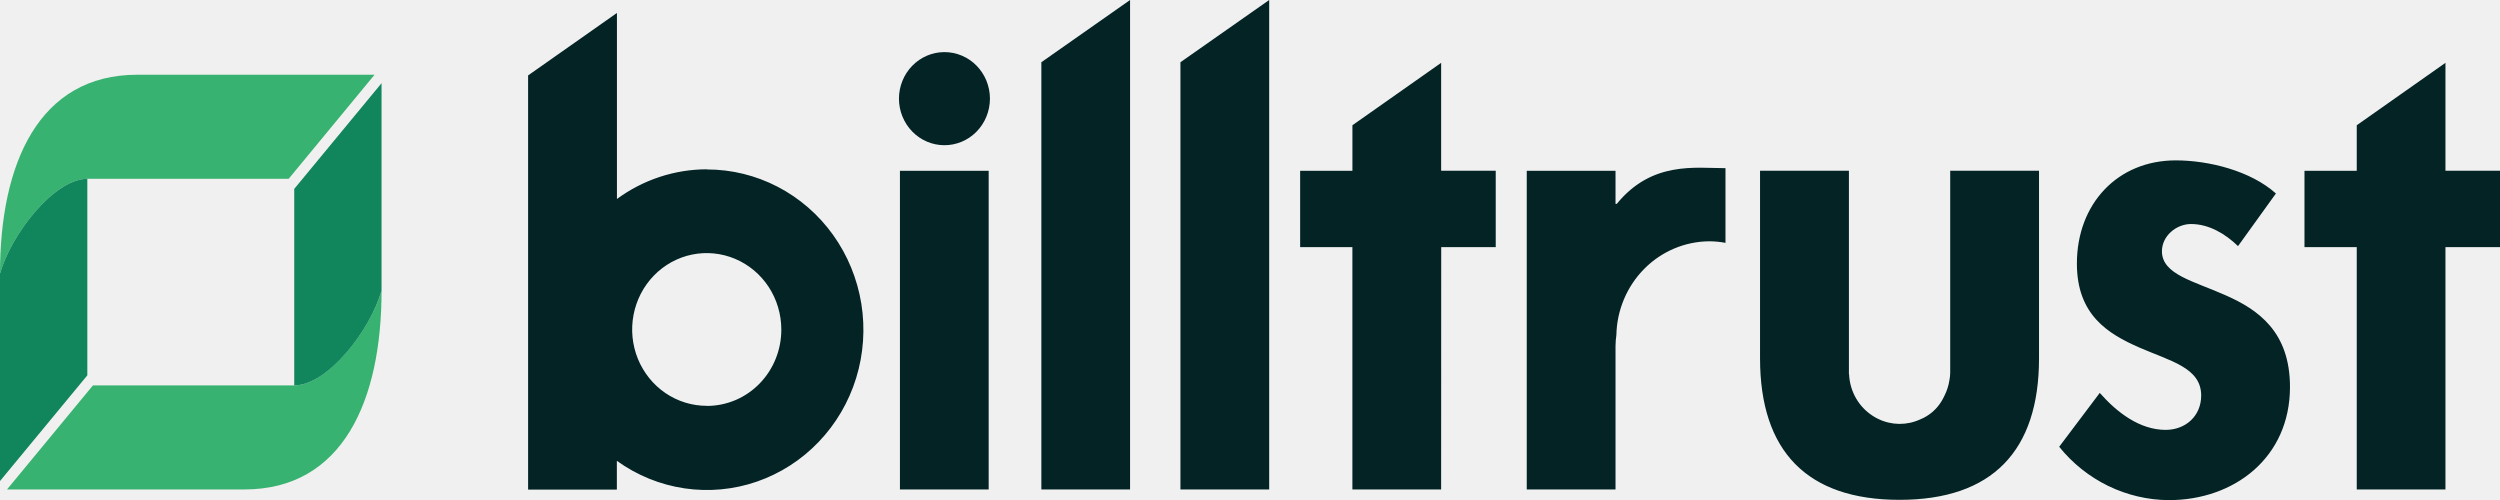
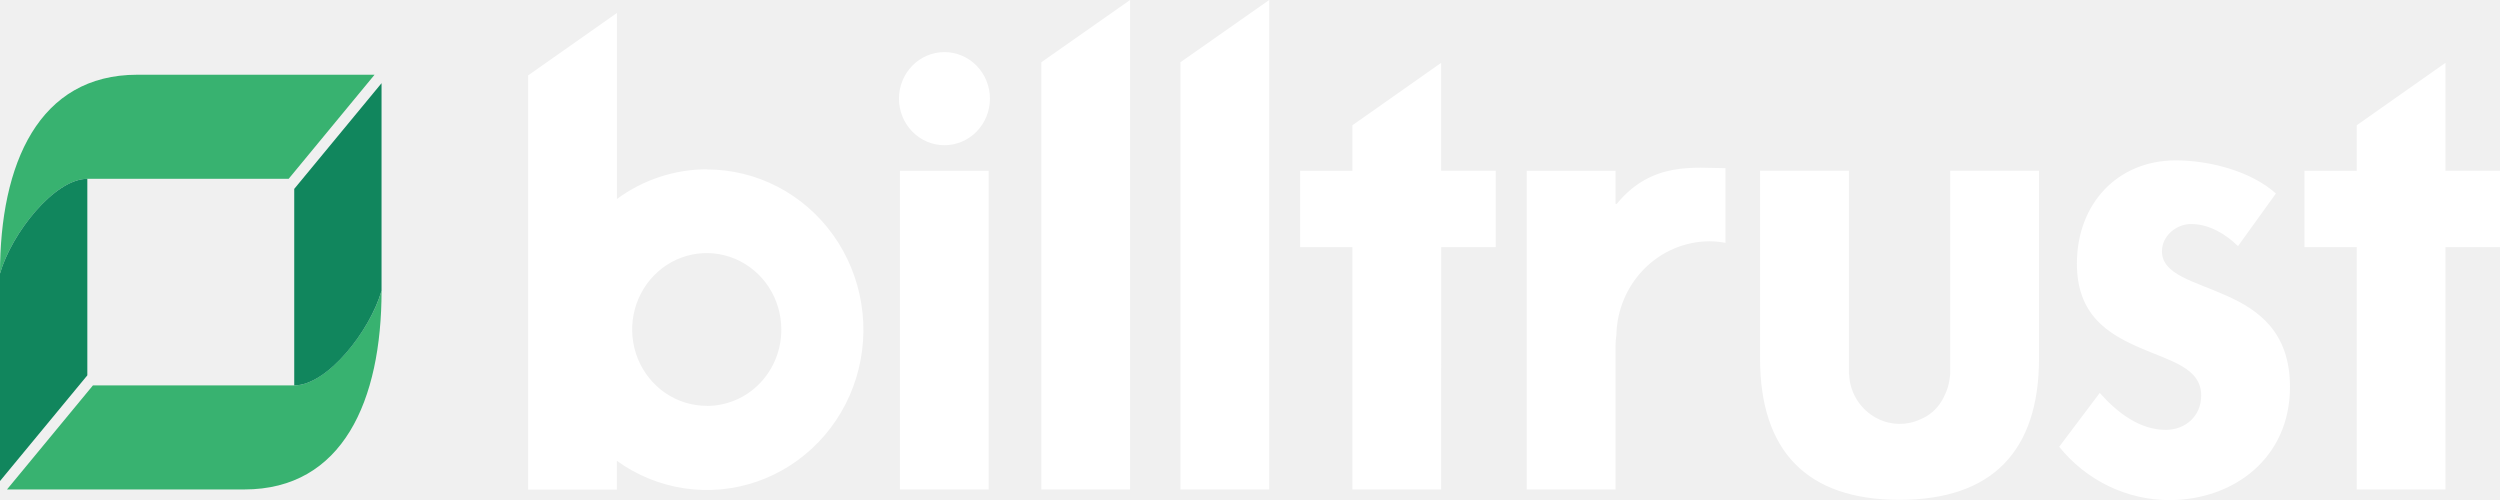
- <svg xmlns="http://www.w3.org/2000/svg" width="120" height="24" viewBox="0 0 120 24" fill="none">
+ <svg xmlns="http://www.w3.org/2000/svg" viewBox="0 0 120 24" fill="none">
  <mask id="mask0_426_3085" style="mask-type:luminance" maskUnits="userSpaceOnUse" x="0" y="0" width="120" height="24">
    <path d="M0 0H120V24H0V0Z" fill="white" />
  </mask>
  <g mask="url(#mask0_426_3085)">
-     <path d="M47.517 4.743C47.515 5.335 47.284 5.902 46.873 6.32C46.671 6.527 46.43 6.69 46.165 6.802C45.9 6.913 45.616 6.971 45.33 6.97C45.043 6.97 44.76 6.911 44.495 6.799C44.231 6.687 43.991 6.522 43.789 6.315C43.38 5.895 43.15 5.327 43.15 4.735C43.15 4.143 43.38 3.576 43.789 3.156C43.991 2.949 44.231 2.784 44.495 2.672C44.76 2.559 45.043 2.501 45.33 2.501C45.616 2.5 45.9 2.557 46.165 2.669C46.43 2.78 46.671 2.944 46.873 3.15C47.283 3.568 47.515 4.135 47.517 4.727L47.517 4.743ZM47.456 23.494H43.197V8.197H47.456V23.494ZM54.243 23.494H49.985V2.987L54.243 0V23.494ZM60.921 23.494H56.661V2.987L60.921 0V23.494ZM69.174 23.494H64.915V11.863H62.407V8.198H64.916V6.012L69.175 3.016V8.196H71.795V11.862H69.178L69.174 23.494ZM117.382 23.494H113.124V11.863H110.615V8.198H113.124V6.012L117.382 3.016V8.196H120V11.862H117.382V23.494ZM82.049 11.582C82.309 11.583 82.567 11.608 82.823 11.657V8.072C81.379 8.072 79.289 7.722 77.606 9.785H77.545V8.197H73.284V23.494H77.545V16.609C77.547 16.431 77.56 16.254 77.586 16.078C77.611 14.882 78.092 13.743 78.926 12.902C79.758 12.063 80.879 11.589 82.049 11.582ZM107.425 11.813C106.816 11.222 106.025 10.753 105.171 10.753C104.472 10.753 103.773 11.314 103.773 12.062C103.773 13.184 105.324 13.496 106.846 14.181C108.397 14.867 109.919 15.927 109.919 18.575C109.919 21.969 107.24 24.006 104.107 24.006C103.099 24 102.105 23.767 101.195 23.325C100.285 22.882 99.481 22.24 98.841 21.445L100.789 18.859C101.61 19.794 102.705 20.634 103.952 20.634C104.897 20.634 105.657 19.979 105.657 18.984C105.657 17.642 104.167 17.331 102.673 16.675C101.181 16.02 99.691 15.114 99.691 12.653C99.691 9.786 101.638 7.698 104.438 7.698C106.019 7.698 108.027 8.197 109.244 9.287L107.425 11.813ZM93.61 8.196V17.911C93.606 18.023 93.594 18.135 93.573 18.246C93.534 18.503 93.455 18.752 93.339 18.984C93.297 19.075 93.25 19.165 93.198 19.251C92.957 19.653 92.593 19.963 92.163 20.134C91.846 20.279 91.502 20.351 91.156 20.347C90.809 20.342 90.467 20.261 90.154 20.108C90.072 20.07 89.993 20.027 89.917 19.977C89.577 19.765 89.293 19.471 89.091 19.121C88.888 18.77 88.773 18.373 88.756 17.966L88.748 17.959V8.196H84.482V17.2C84.482 21.656 86.736 23.992 91.177 23.992C95.619 23.992 97.873 21.655 97.873 17.2V8.196H93.61ZM33.933 8.126C32.382 8.128 30.871 8.627 29.613 9.551V0.622L25.349 3.62V23.502H29.609V22.119C30.573 22.815 31.686 23.268 32.855 23.441C34.024 23.614 35.217 23.503 36.335 23.116C37.455 22.728 38.469 22.076 39.295 21.213C40.123 20.349 40.74 19.299 41.095 18.147C41.45 16.994 41.536 15.772 41.344 14.579C41.152 13.387 40.689 12.257 39.991 11.28C39.294 10.305 38.381 9.512 37.327 8.964C36.275 8.418 35.111 8.133 33.929 8.134L33.933 8.126ZM33.933 19.48C33.225 19.482 32.531 19.269 31.942 18.868C31.352 18.466 30.892 17.894 30.619 17.226C30.347 16.557 30.274 15.82 30.411 15.109C30.547 14.398 30.886 13.743 31.386 13.228C31.884 12.714 32.521 12.363 33.216 12.22C33.91 12.077 34.631 12.148 35.286 12.425C35.942 12.702 36.502 13.171 36.896 13.772C37.291 14.375 37.501 15.083 37.503 15.808V15.818C37.506 16.786 37.133 17.717 36.465 18.406C36.135 18.746 35.743 19.016 35.311 19.201C34.878 19.385 34.414 19.482 33.945 19.484L33.933 19.48Z" fill="#032325" />
+     <path d="M47.517 4.743C47.515 5.335 47.284 5.902 46.873 6.32C46.671 6.527 46.43 6.69 46.165 6.802C45.9 6.913 45.616 6.971 45.33 6.97C45.043 6.97 44.76 6.911 44.495 6.799C44.231 6.687 43.991 6.522 43.789 6.315C43.38 5.895 43.15 5.327 43.15 4.735C43.15 4.143 43.38 3.576 43.789 3.156C43.991 2.949 44.231 2.784 44.495 2.672C44.76 2.559 45.043 2.501 45.33 2.501C45.616 2.5 45.9 2.557 46.165 2.669C46.43 2.78 46.671 2.944 46.873 3.15C47.283 3.568 47.515 4.135 47.517 4.727L47.517 4.743ZM47.456 23.494H43.197V8.197H47.456V23.494ZM54.243 23.494H49.985V2.987L54.243 0V23.494ZM60.921 23.494H56.661V2.987L60.921 0V23.494ZM69.174 23.494H64.915V11.863H62.407V8.198H64.916V6.012L69.175 3.016V8.196H71.795V11.862H69.178L69.174 23.494ZM117.382 23.494H113.124V11.863H110.615V8.198H113.124V6.012L117.382 3.016V8.196H120V11.862H117.382V23.494ZM82.049 11.582C82.309 11.583 82.567 11.608 82.823 11.657V8.072C81.379 8.072 79.289 7.722 77.606 9.785H77.545V8.197H73.284V23.494H77.545V16.609C77.547 16.431 77.56 16.254 77.586 16.078C77.611 14.882 78.092 13.743 78.926 12.902C79.758 12.063 80.879 11.589 82.049 11.582ZM107.425 11.813C106.816 11.222 106.025 10.753 105.171 10.753C104.472 10.753 103.773 11.314 103.773 12.062C103.773 13.184 105.324 13.496 106.846 14.181C108.397 14.867 109.919 15.927 109.919 18.575C109.919 21.969 107.24 24.006 104.107 24.006C103.099 24 102.105 23.767 101.195 23.325C100.285 22.882 99.481 22.24 98.841 21.445L100.789 18.859C101.61 19.794 102.705 20.634 103.952 20.634C104.897 20.634 105.657 19.979 105.657 18.984C105.657 17.642 104.167 17.331 102.673 16.675C101.181 16.02 99.691 15.114 99.691 12.653C99.691 9.786 101.638 7.698 104.438 7.698C106.019 7.698 108.027 8.197 109.244 9.287L107.425 11.813ZM93.61 8.196V17.911C93.606 18.023 93.594 18.135 93.573 18.246C93.534 18.503 93.455 18.752 93.339 18.984C93.297 19.075 93.25 19.165 93.198 19.251C92.957 19.653 92.593 19.963 92.163 20.134C91.846 20.279 91.502 20.351 91.156 20.347C90.809 20.342 90.467 20.261 90.154 20.108C90.072 20.07 89.993 20.027 89.917 19.977C89.577 19.765 89.293 19.471 89.091 19.121C88.888 18.77 88.773 18.373 88.756 17.966L88.748 17.959V8.196H84.482V17.2C84.482 21.656 86.736 23.992 91.177 23.992C95.619 23.992 97.873 21.655 97.873 17.2V8.196H93.61ZM33.933 8.126C32.382 8.128 30.871 8.627 29.613 9.551V0.622L25.349 3.62V23.502H29.609V22.119C30.573 22.815 31.686 23.268 32.855 23.441C34.024 23.614 35.217 23.503 36.335 23.116C37.455 22.728 38.469 22.076 39.295 21.213C40.123 20.349 40.74 19.299 41.095 18.147C41.45 16.994 41.536 15.772 41.344 14.579C41.152 13.387 40.689 12.257 39.991 11.28C39.294 10.305 38.381 9.512 37.327 8.964C36.275 8.418 35.111 8.133 33.929 8.134L33.933 8.126ZM33.933 19.48C33.225 19.482 32.531 19.269 31.942 18.868C31.352 18.466 30.892 17.894 30.619 17.226C30.347 16.557 30.274 15.82 30.411 15.109C30.547 14.398 30.886 13.743 31.386 13.228C31.884 12.714 32.521 12.363 33.216 12.22C33.91 12.077 34.631 12.148 35.286 12.425C35.942 12.702 36.502 13.171 36.896 13.772C37.291 14.375 37.501 15.083 37.503 15.808V15.818C37.506 16.786 37.133 17.717 36.465 18.406C36.135 18.746 35.743 19.016 35.311 19.201C34.878 19.385 34.414 19.482 33.945 19.484L33.933 19.48Z" fill="white" />
    <path fill-rule="evenodd" clip-rule="evenodd" d="M11.724 23.494H0.336L4.461 18.499H14.124C15.694 18.499 17.762 15.885 18.315 13.95C18.315 19.227 16.459 23.494 11.724 23.494Z" fill="#38B270" />
    <path fill-rule="evenodd" clip-rule="evenodd" d="M18.314 13.953V3.993L14.123 9.067V18.499C15.71 18.499 17.761 15.886 18.314 13.953Z" fill="#11865D" />
    <path fill-rule="evenodd" clip-rule="evenodd" d="M6.591 3.587H17.979L13.855 8.584H4.192C2.621 8.584 0.553 11.199 0 13.132C0 7.856 1.856 3.587 6.591 3.587Z" fill="#38B270" />
    <path fill-rule="evenodd" clip-rule="evenodd" d="M0 13.13V23.09L4.192 18.016V8.584C2.613 8.584 0.553 11.201 0 13.13Z" fill="#11865D" />
  </g>
</svg>
